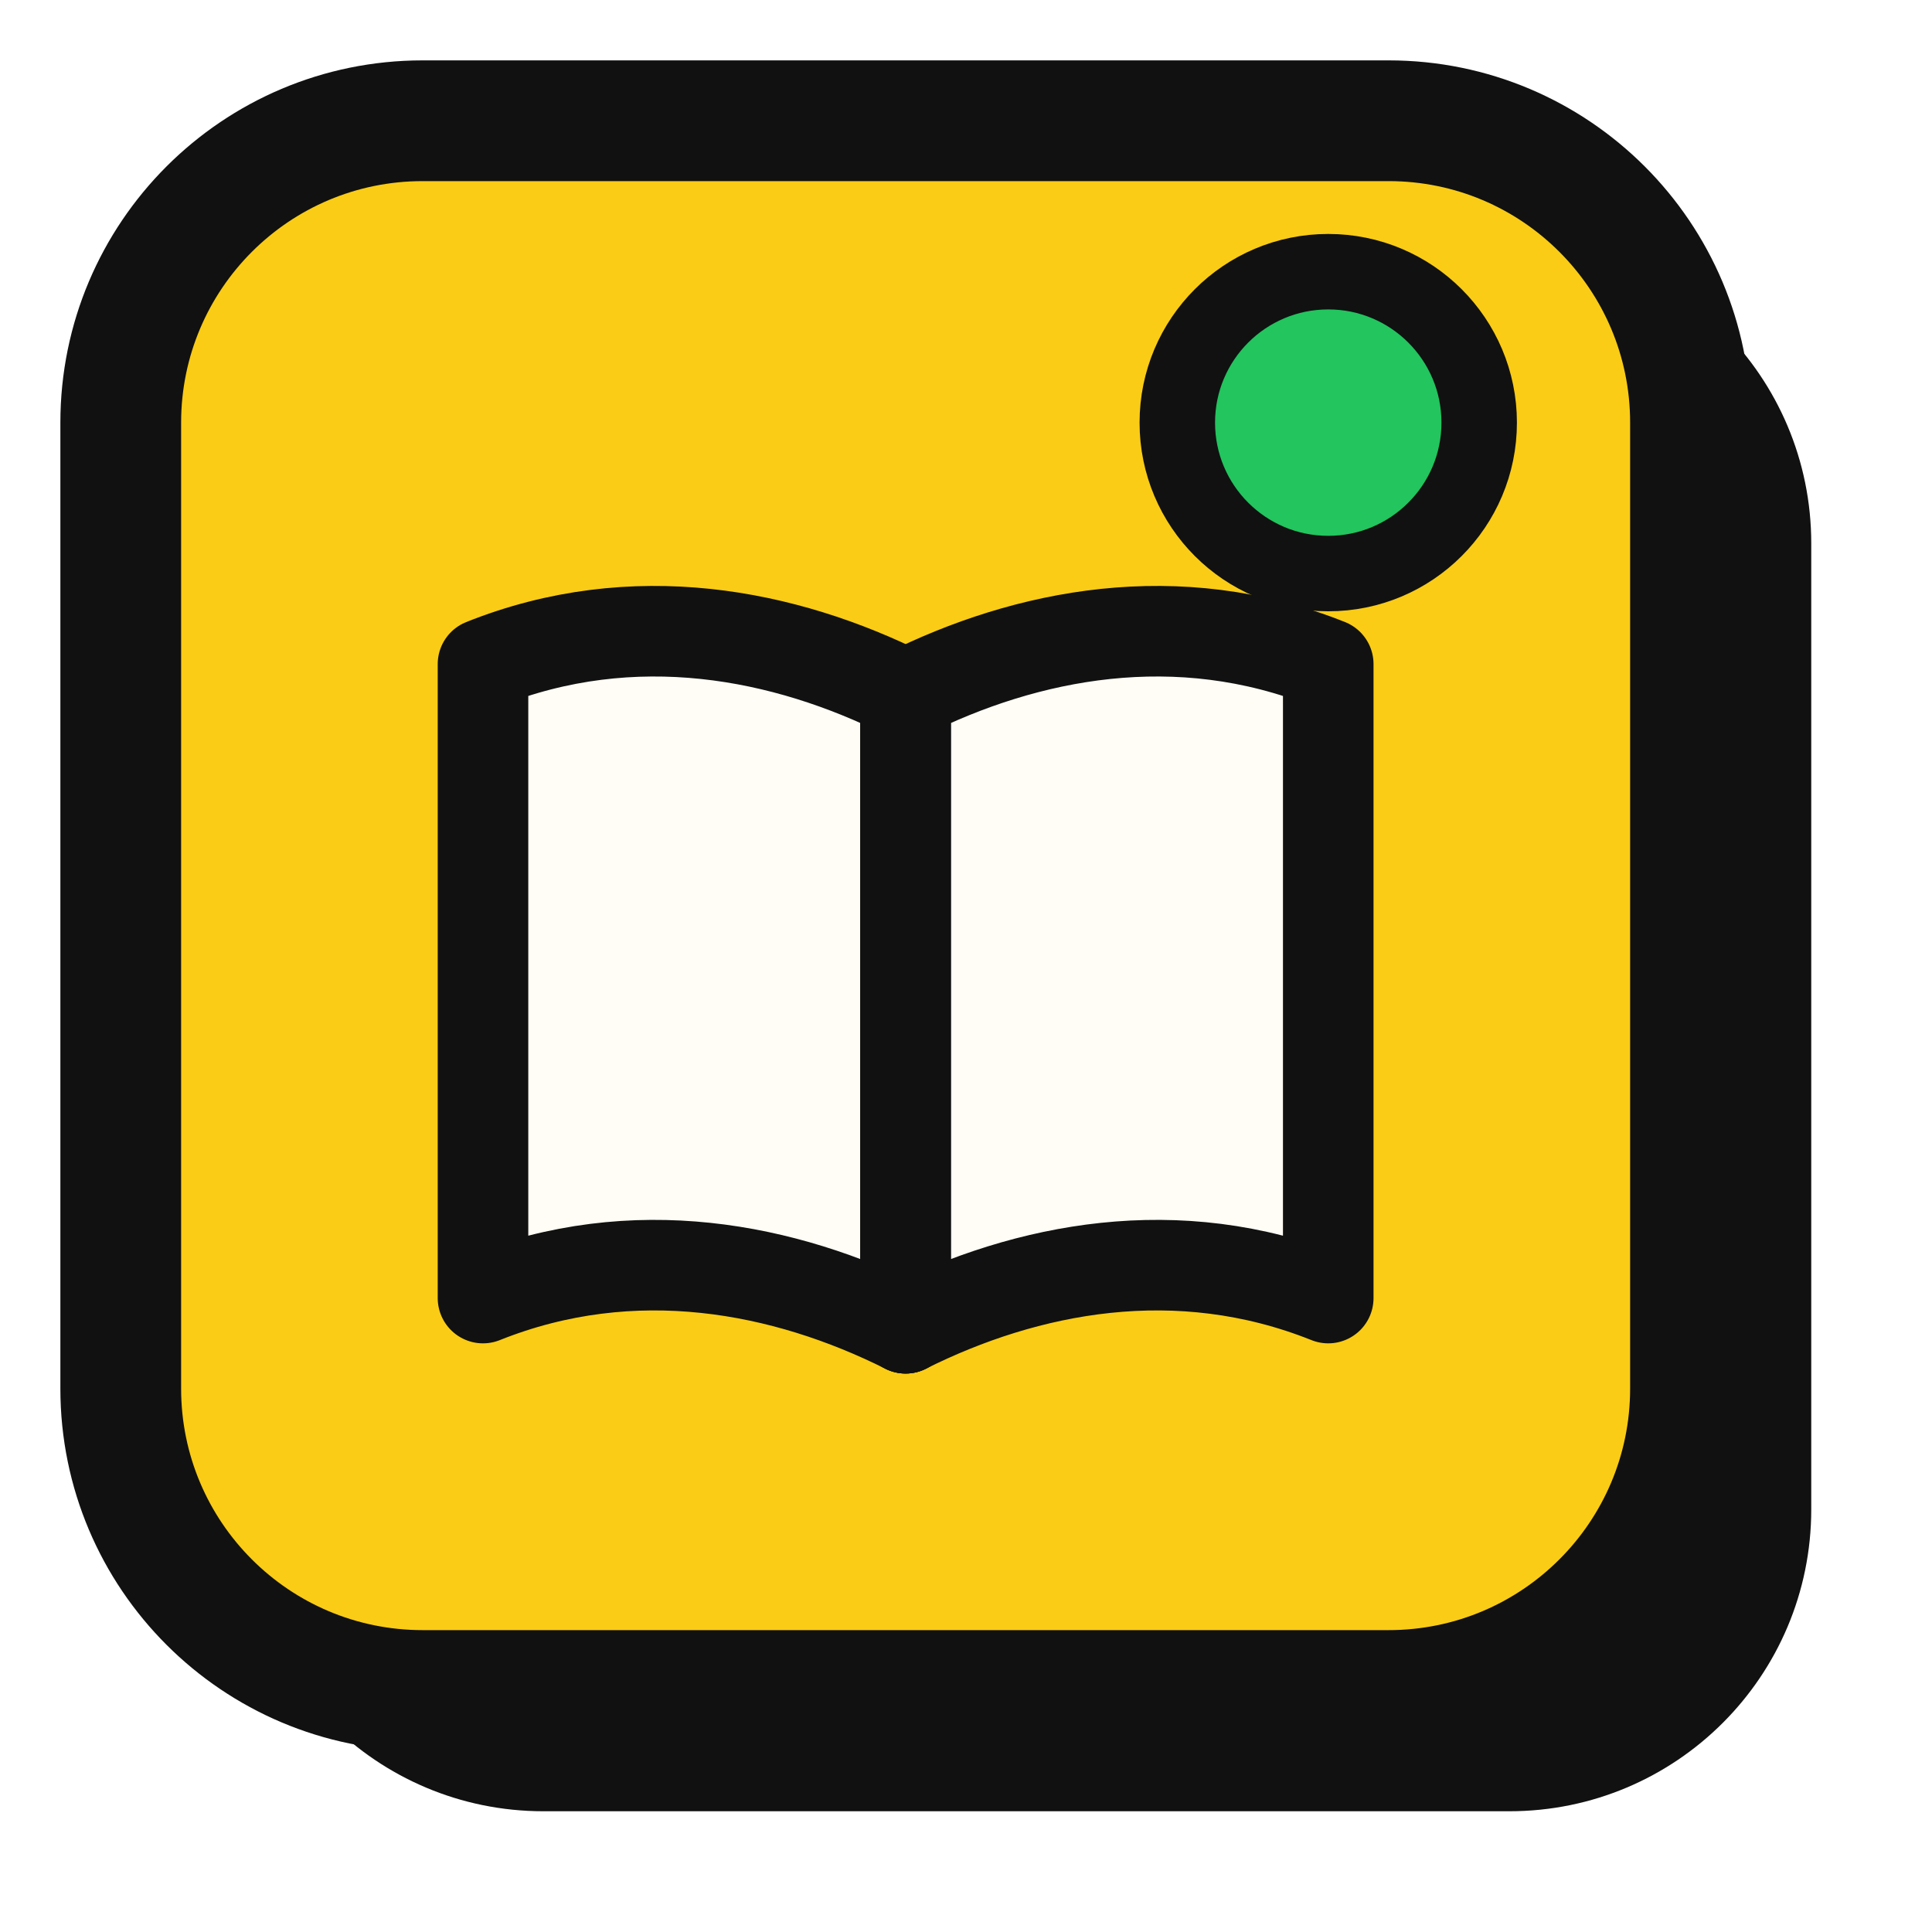
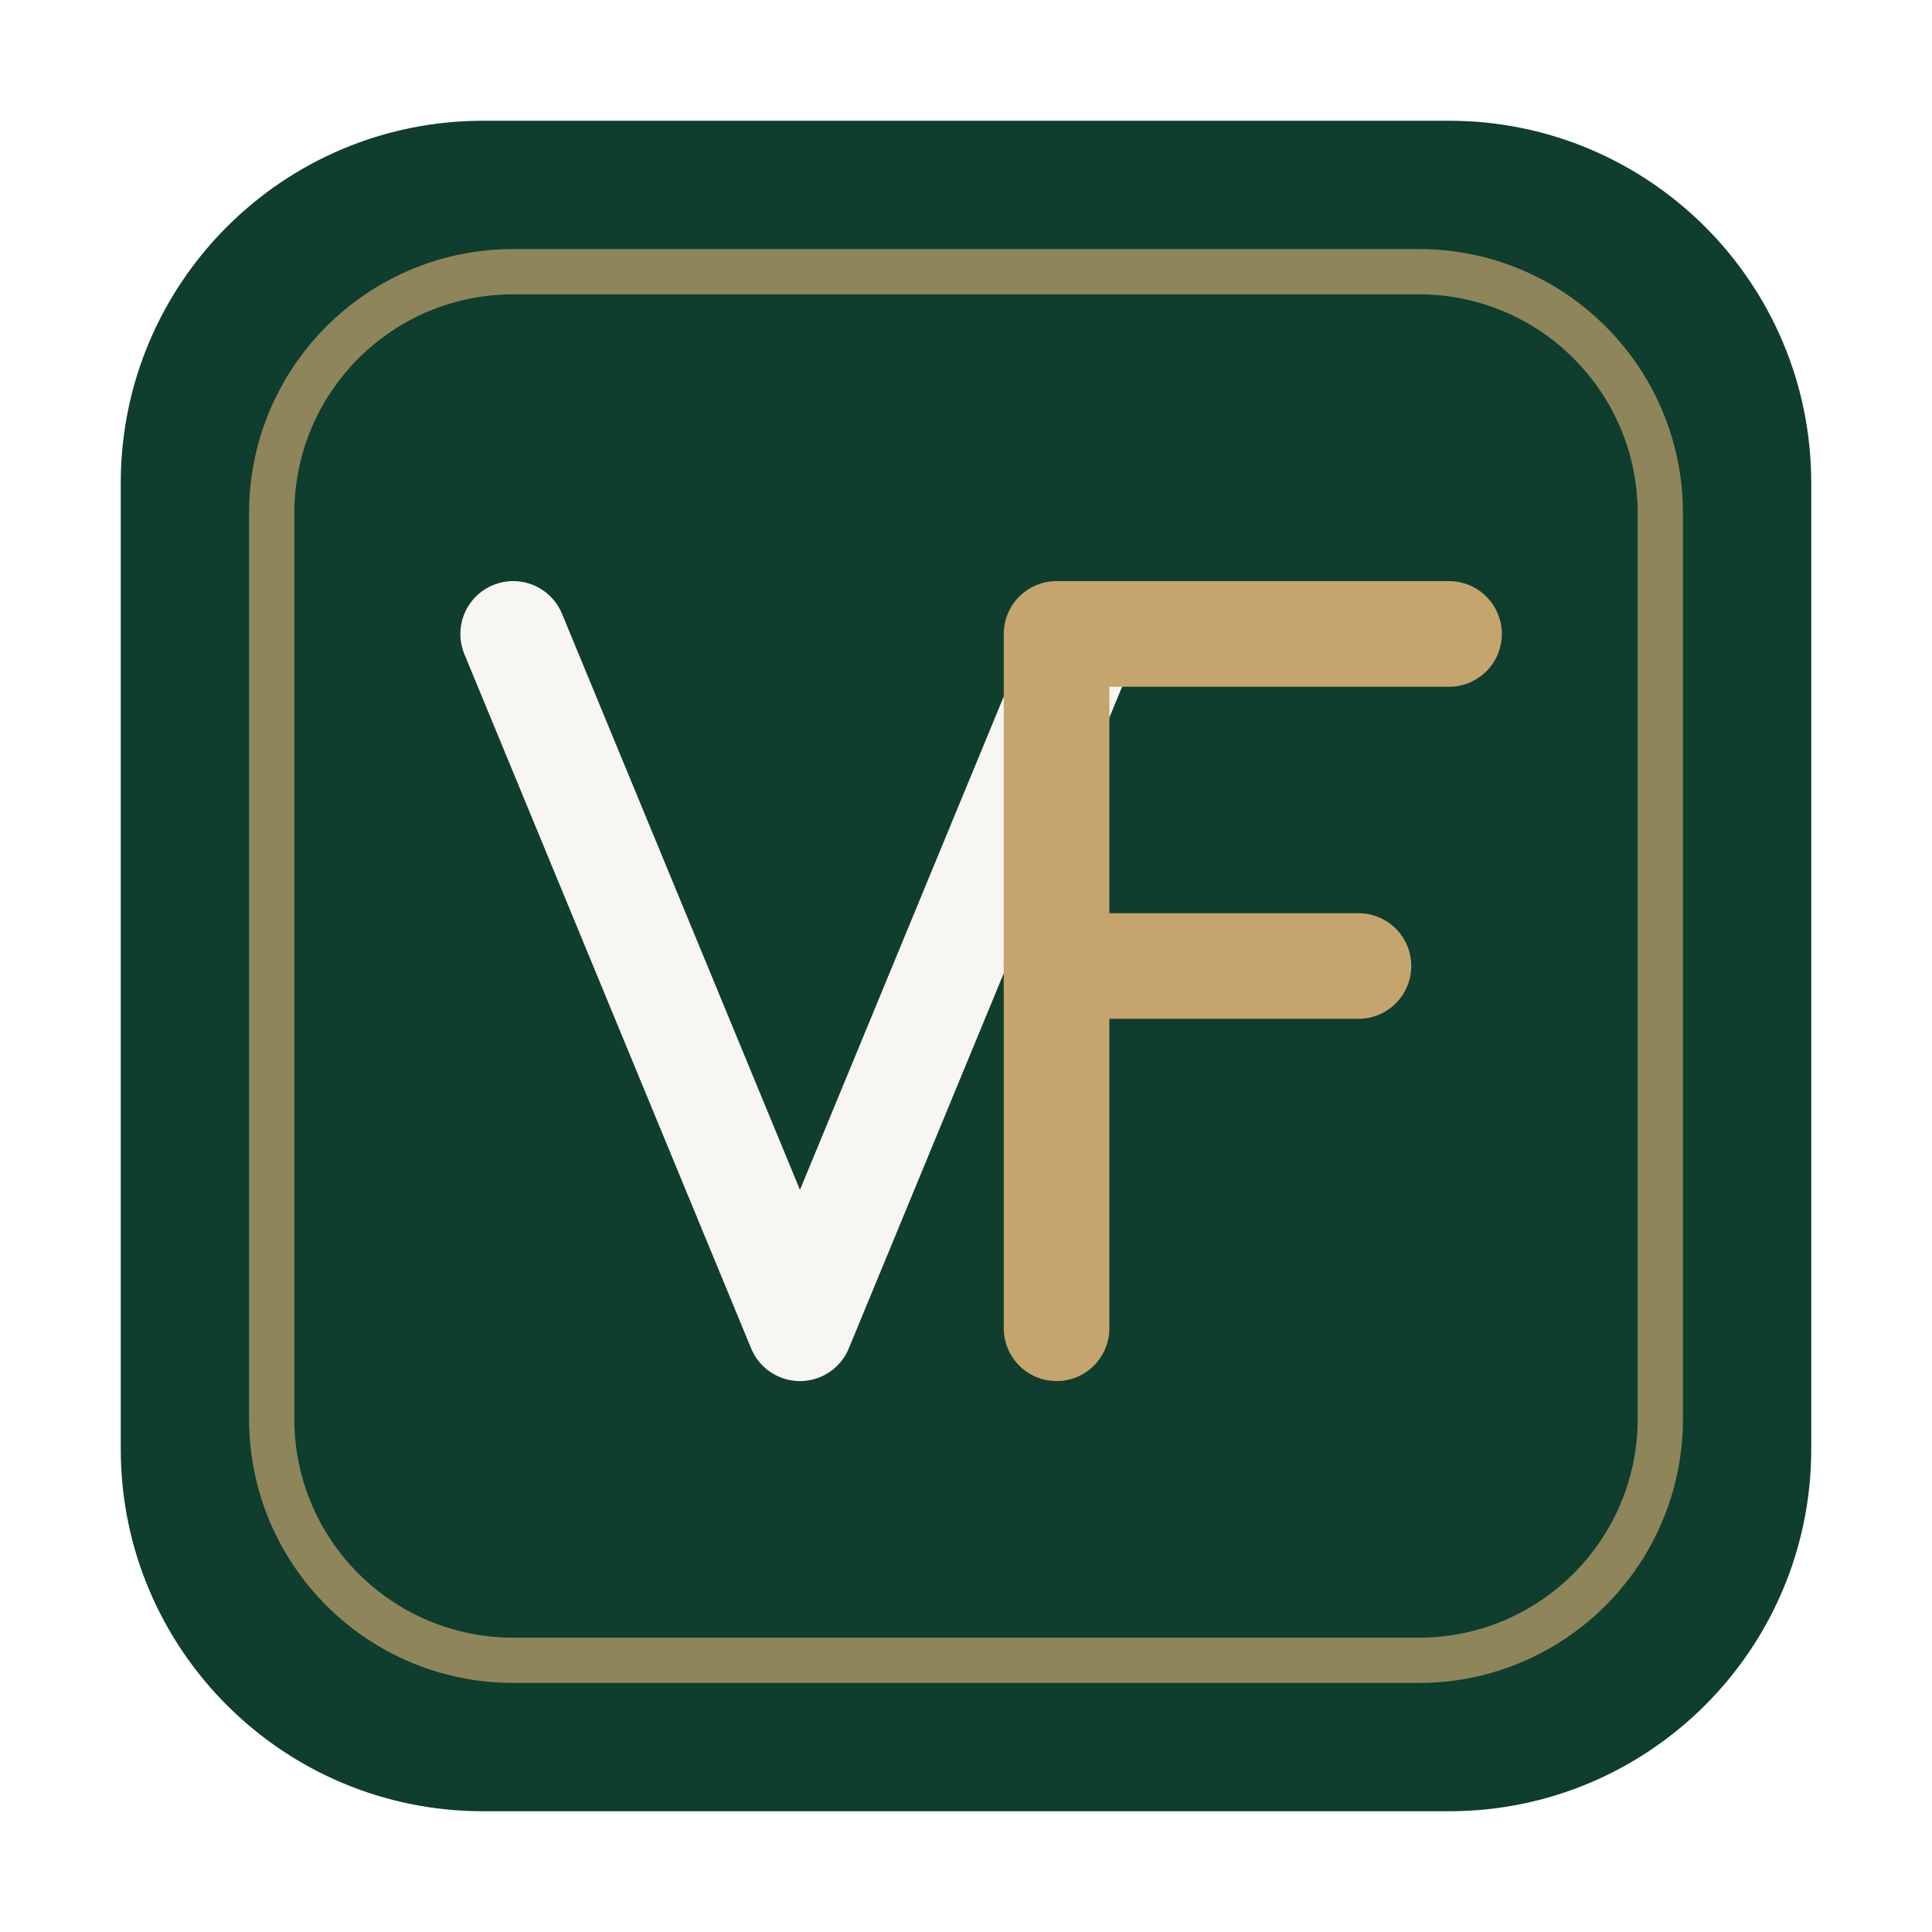
<svg xmlns="http://www.w3.org/2000/svg" viewBox="0 0 64 64" fill="none">
-   <rect x="8" y="8" width="52" height="52" rx="10" fill="#111111" />
-   <rect x="4" y="4" width="52" height="52" rx="10" fill="#FACC15" stroke="#111111" stroke-width="4" />
-   <path d="M16 22C21 20 26 21 30 23V44C26 42 21 41 16 43V22Z" fill="#FFFDF5" stroke="#111111" stroke-width="3" stroke-linejoin="round" />
-   <path d="M44 22C39 20 34 21 30 23V44C34 42 39 41 44 43V22Z" fill="#FFFDF5" stroke="#111111" stroke-width="3" stroke-linejoin="round" />
-   <line x1="30" y1="23" x2="30" y2="44" stroke="#111111" stroke-width="3" stroke-linecap="round" />
-   <circle cx="44" cy="14" r="5" fill="#22C55E" stroke="#111111" stroke-width="2.5" />
+   <rect x="4" y="4" width="56" height="56" rx="12" fill="#0F3D2E" />
+   <rect x="9" y="9" width="46" height="46" rx="8" stroke="#C5A46D" stroke-width="1.5" stroke-opacity="0.7" />
+   <path d="M17 21L26.5 44L36 21" stroke="#F8F6F0" stroke-width="3.5" stroke-linecap="round" stroke-linejoin="round" />
+   <path d="M35 44V21H48" stroke="#C5A46D" stroke-width="3.5" stroke-linecap="round" stroke-linejoin="round" />
+   <line x1="35" y1="32" x2="45" y2="32" stroke="#C5A46D" stroke-width="3.5" stroke-linecap="round" />
</svg>
